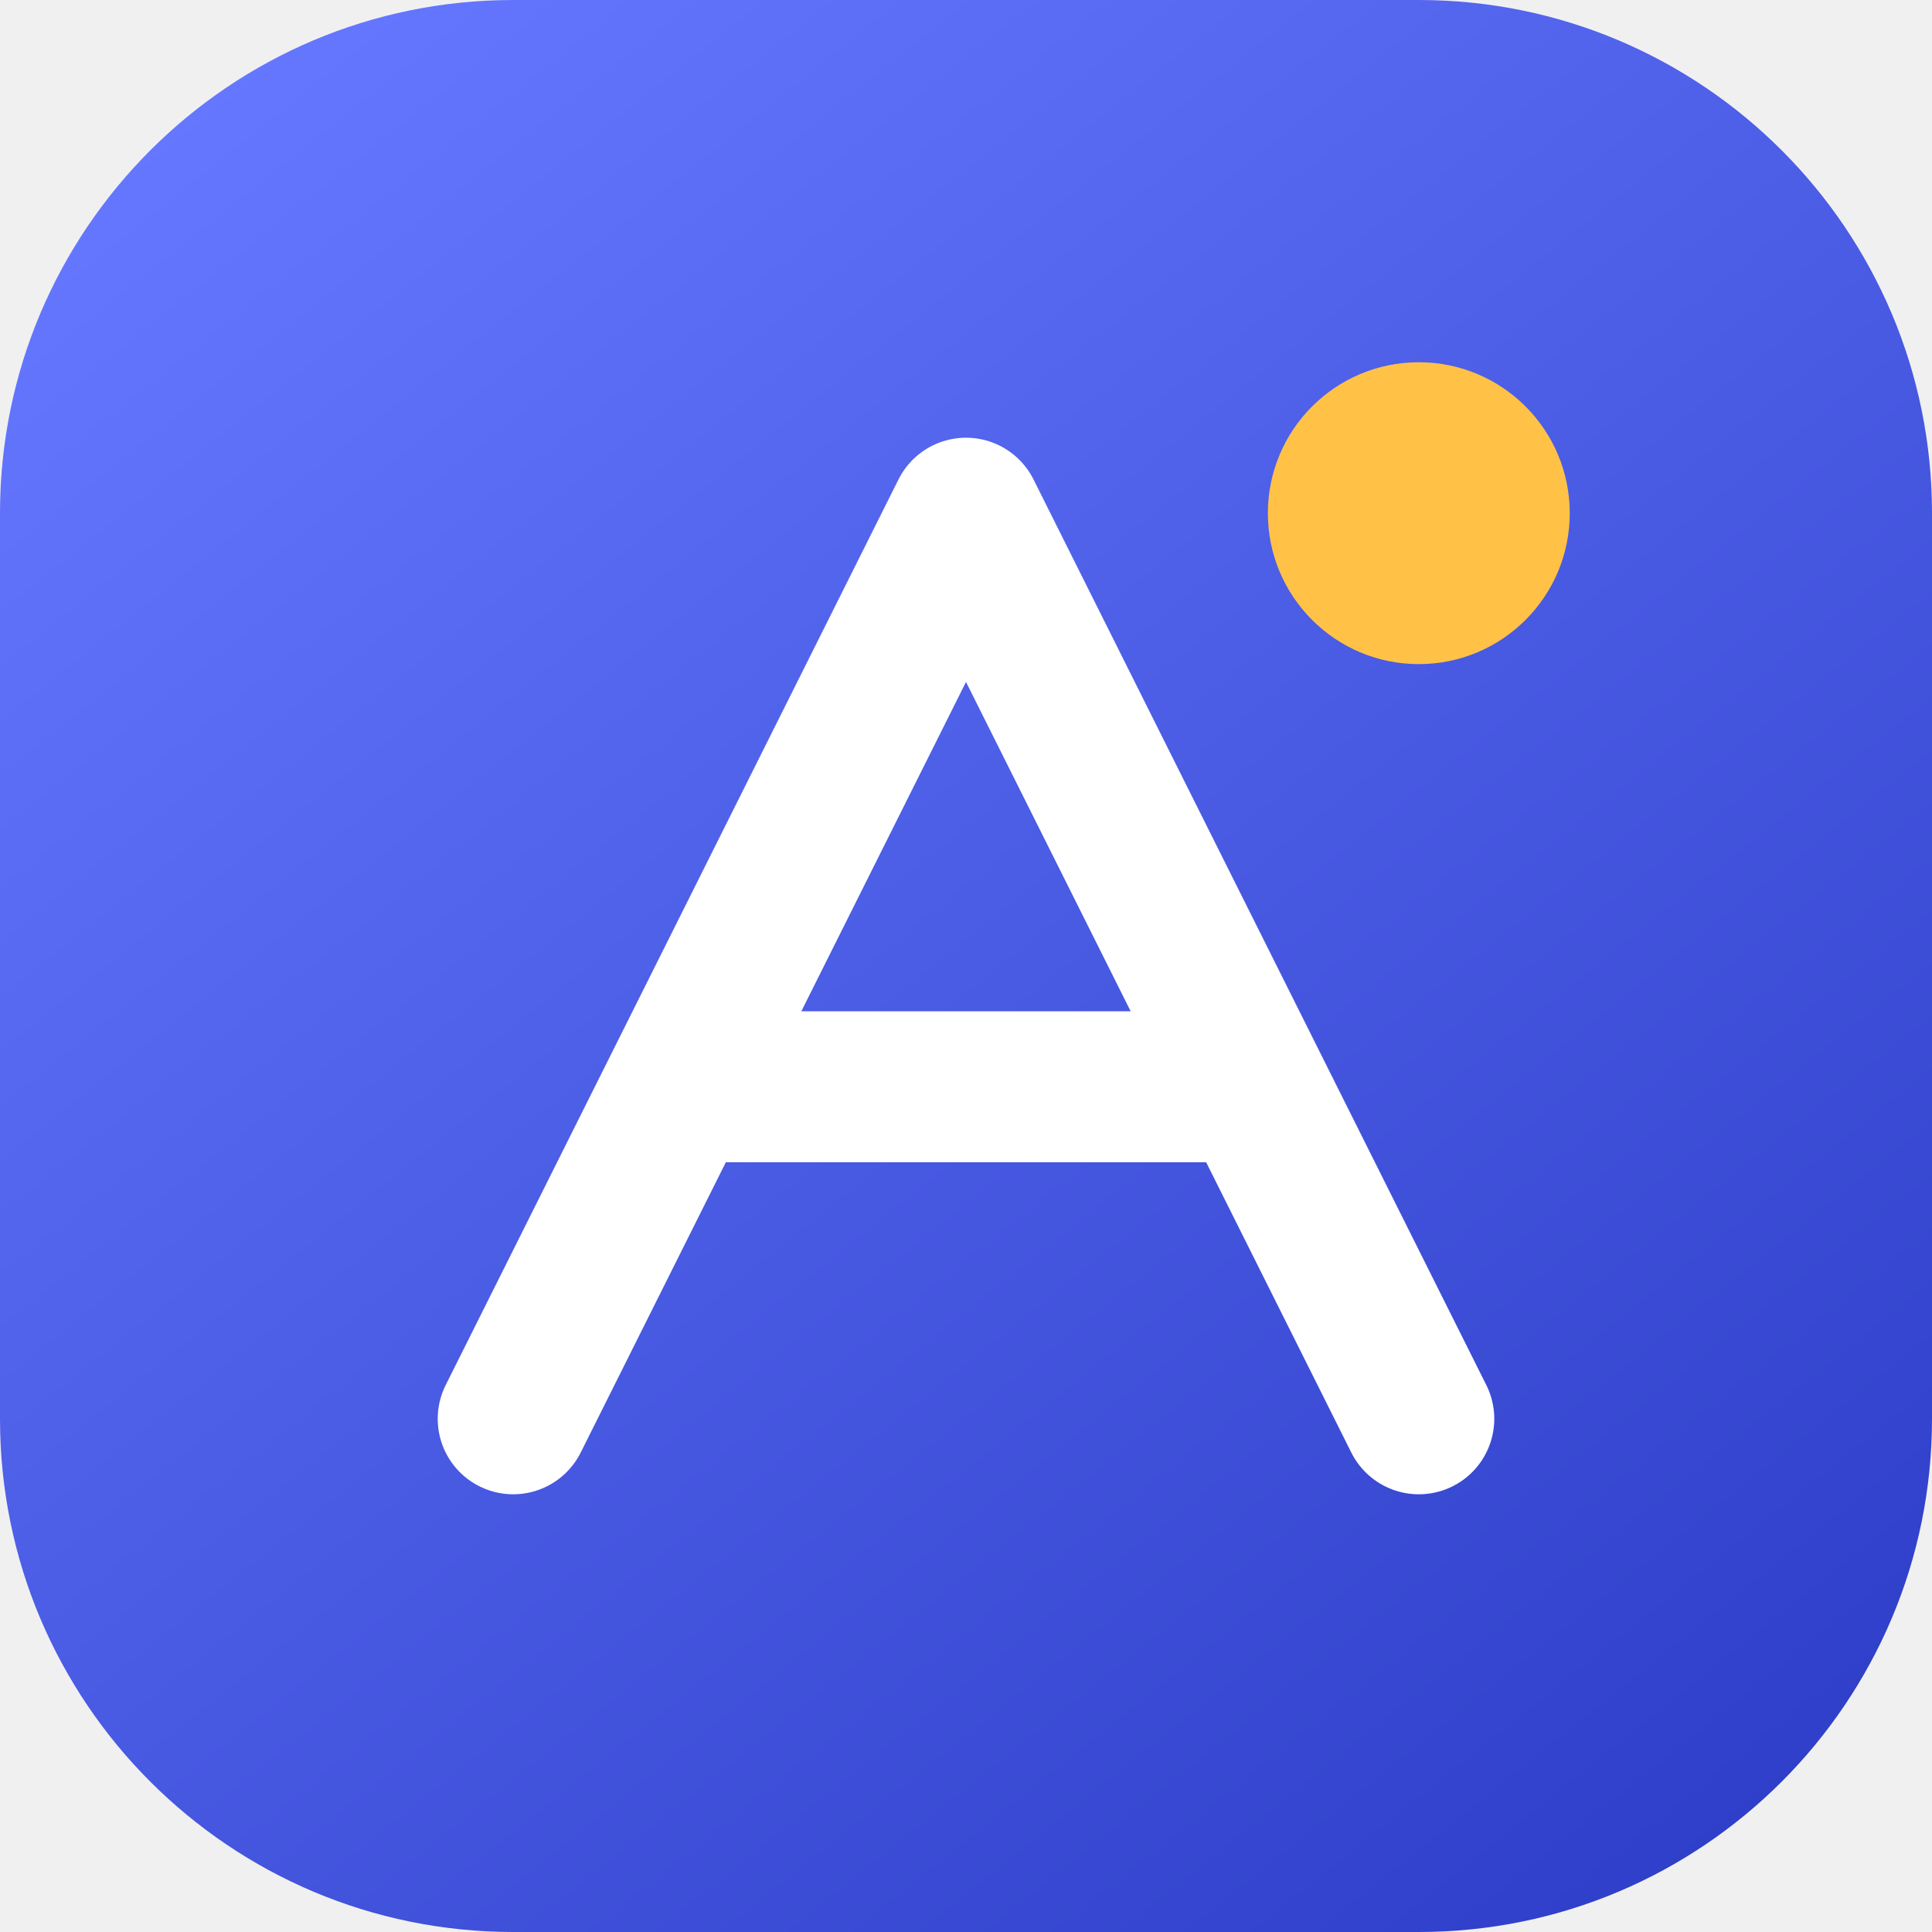
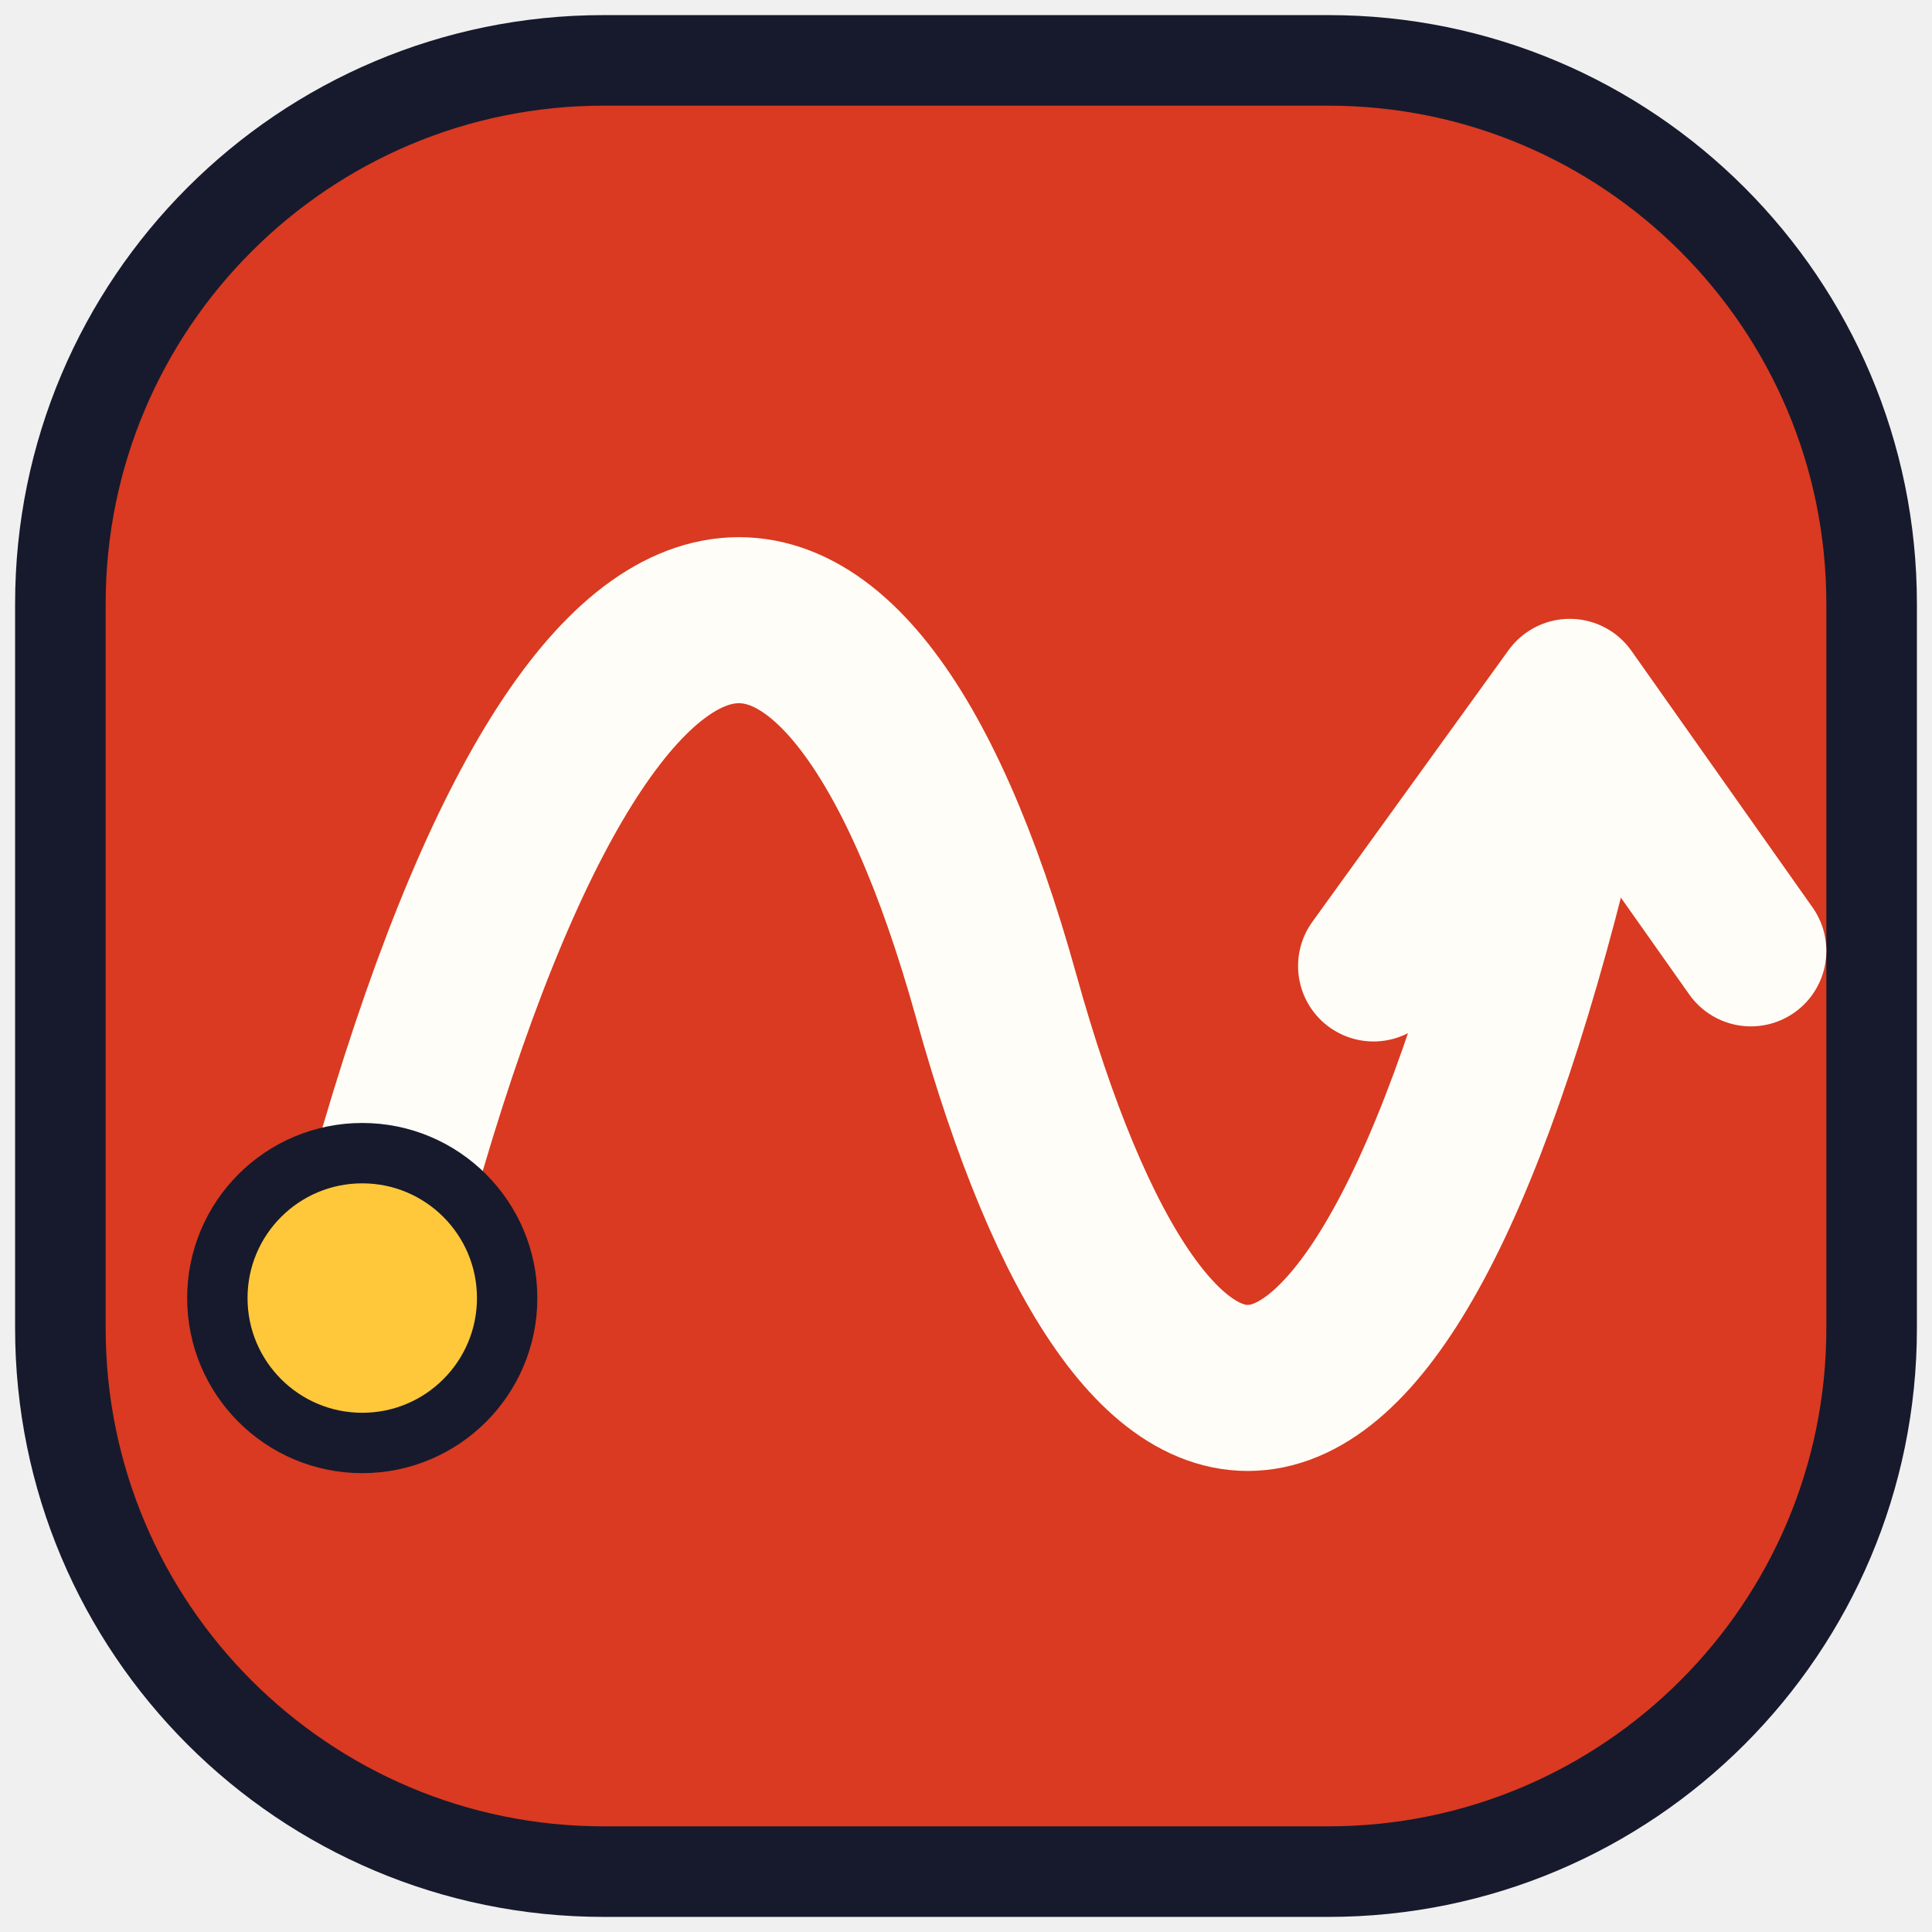
<svg xmlns="http://www.w3.org/2000/svg" viewBox="0 0 64 64">
-   <defs>
-     <linearGradient id="g" x1="8" y1="2" x2="56" y2="62" gradientUnits="userSpaceOnUse">
-       <stop stop-color="#6577ff" />
-       <stop offset="1" stop-color="#2f3fc9" />
-     </linearGradient>
-   </defs>
-   <rect width="64" height="64" rx="17" fill="url(#g)" />
-   <path d="M17 47 L32 17 L47 47 M24 36 H40" fill="none" stroke="#fff" stroke-width="5" stroke-linecap="round" stroke-linejoin="round" />
-   <circle cx="47" cy="17" r="5" fill="#ffc247" />
+   <rect x="2" y="2" width="60" height="60" rx="18" fill="#d93a21" stroke="#171a2c" stroke-width="3" />
+   <path d="M12 43 C19 15 28 15 33 33 S46 52 52 25" fill="none" stroke="#fffdf7" stroke-width="5.5" stroke-linecap="round" />
+   <path d="M45.5 32 L52 23 L58 31.5" fill="none" stroke="#fffdf7" stroke-width="5" stroke-linecap="round" stroke-linejoin="round" />
+   <circle cx="12" cy="43" r="4.8" fill="#ffc83a" stroke="#171a2c" stroke-width="2" />
</svg>
